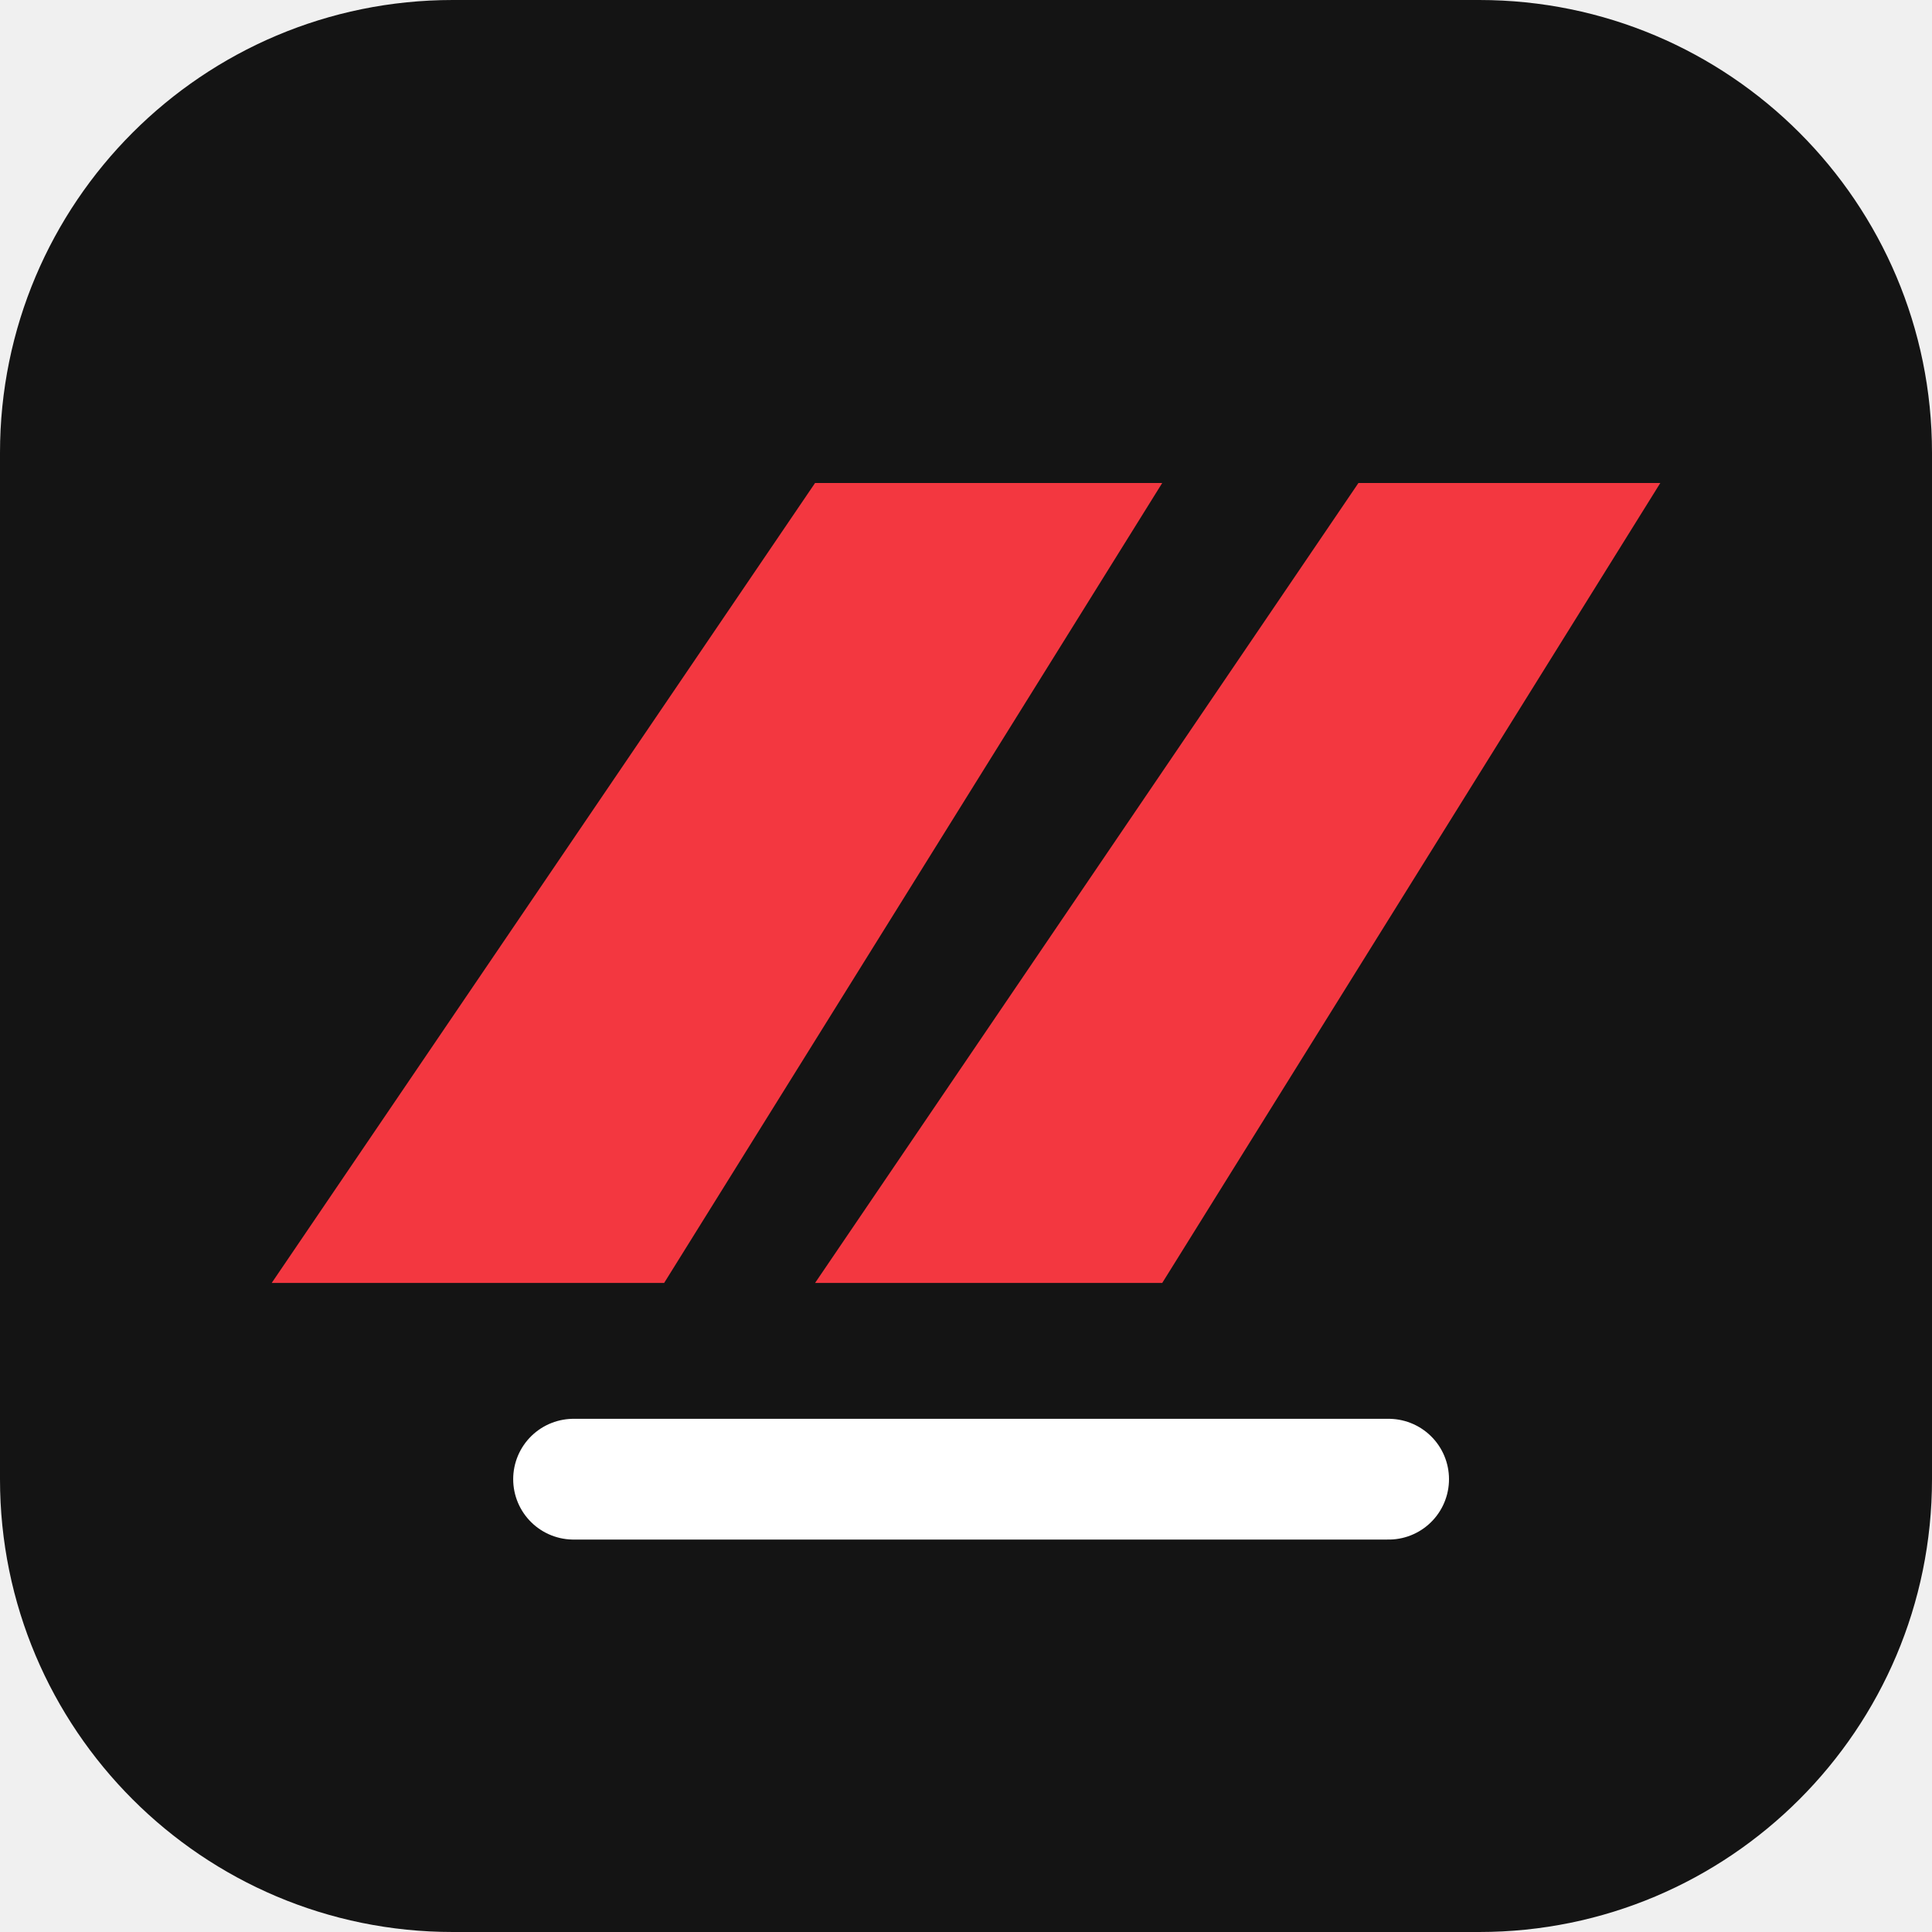
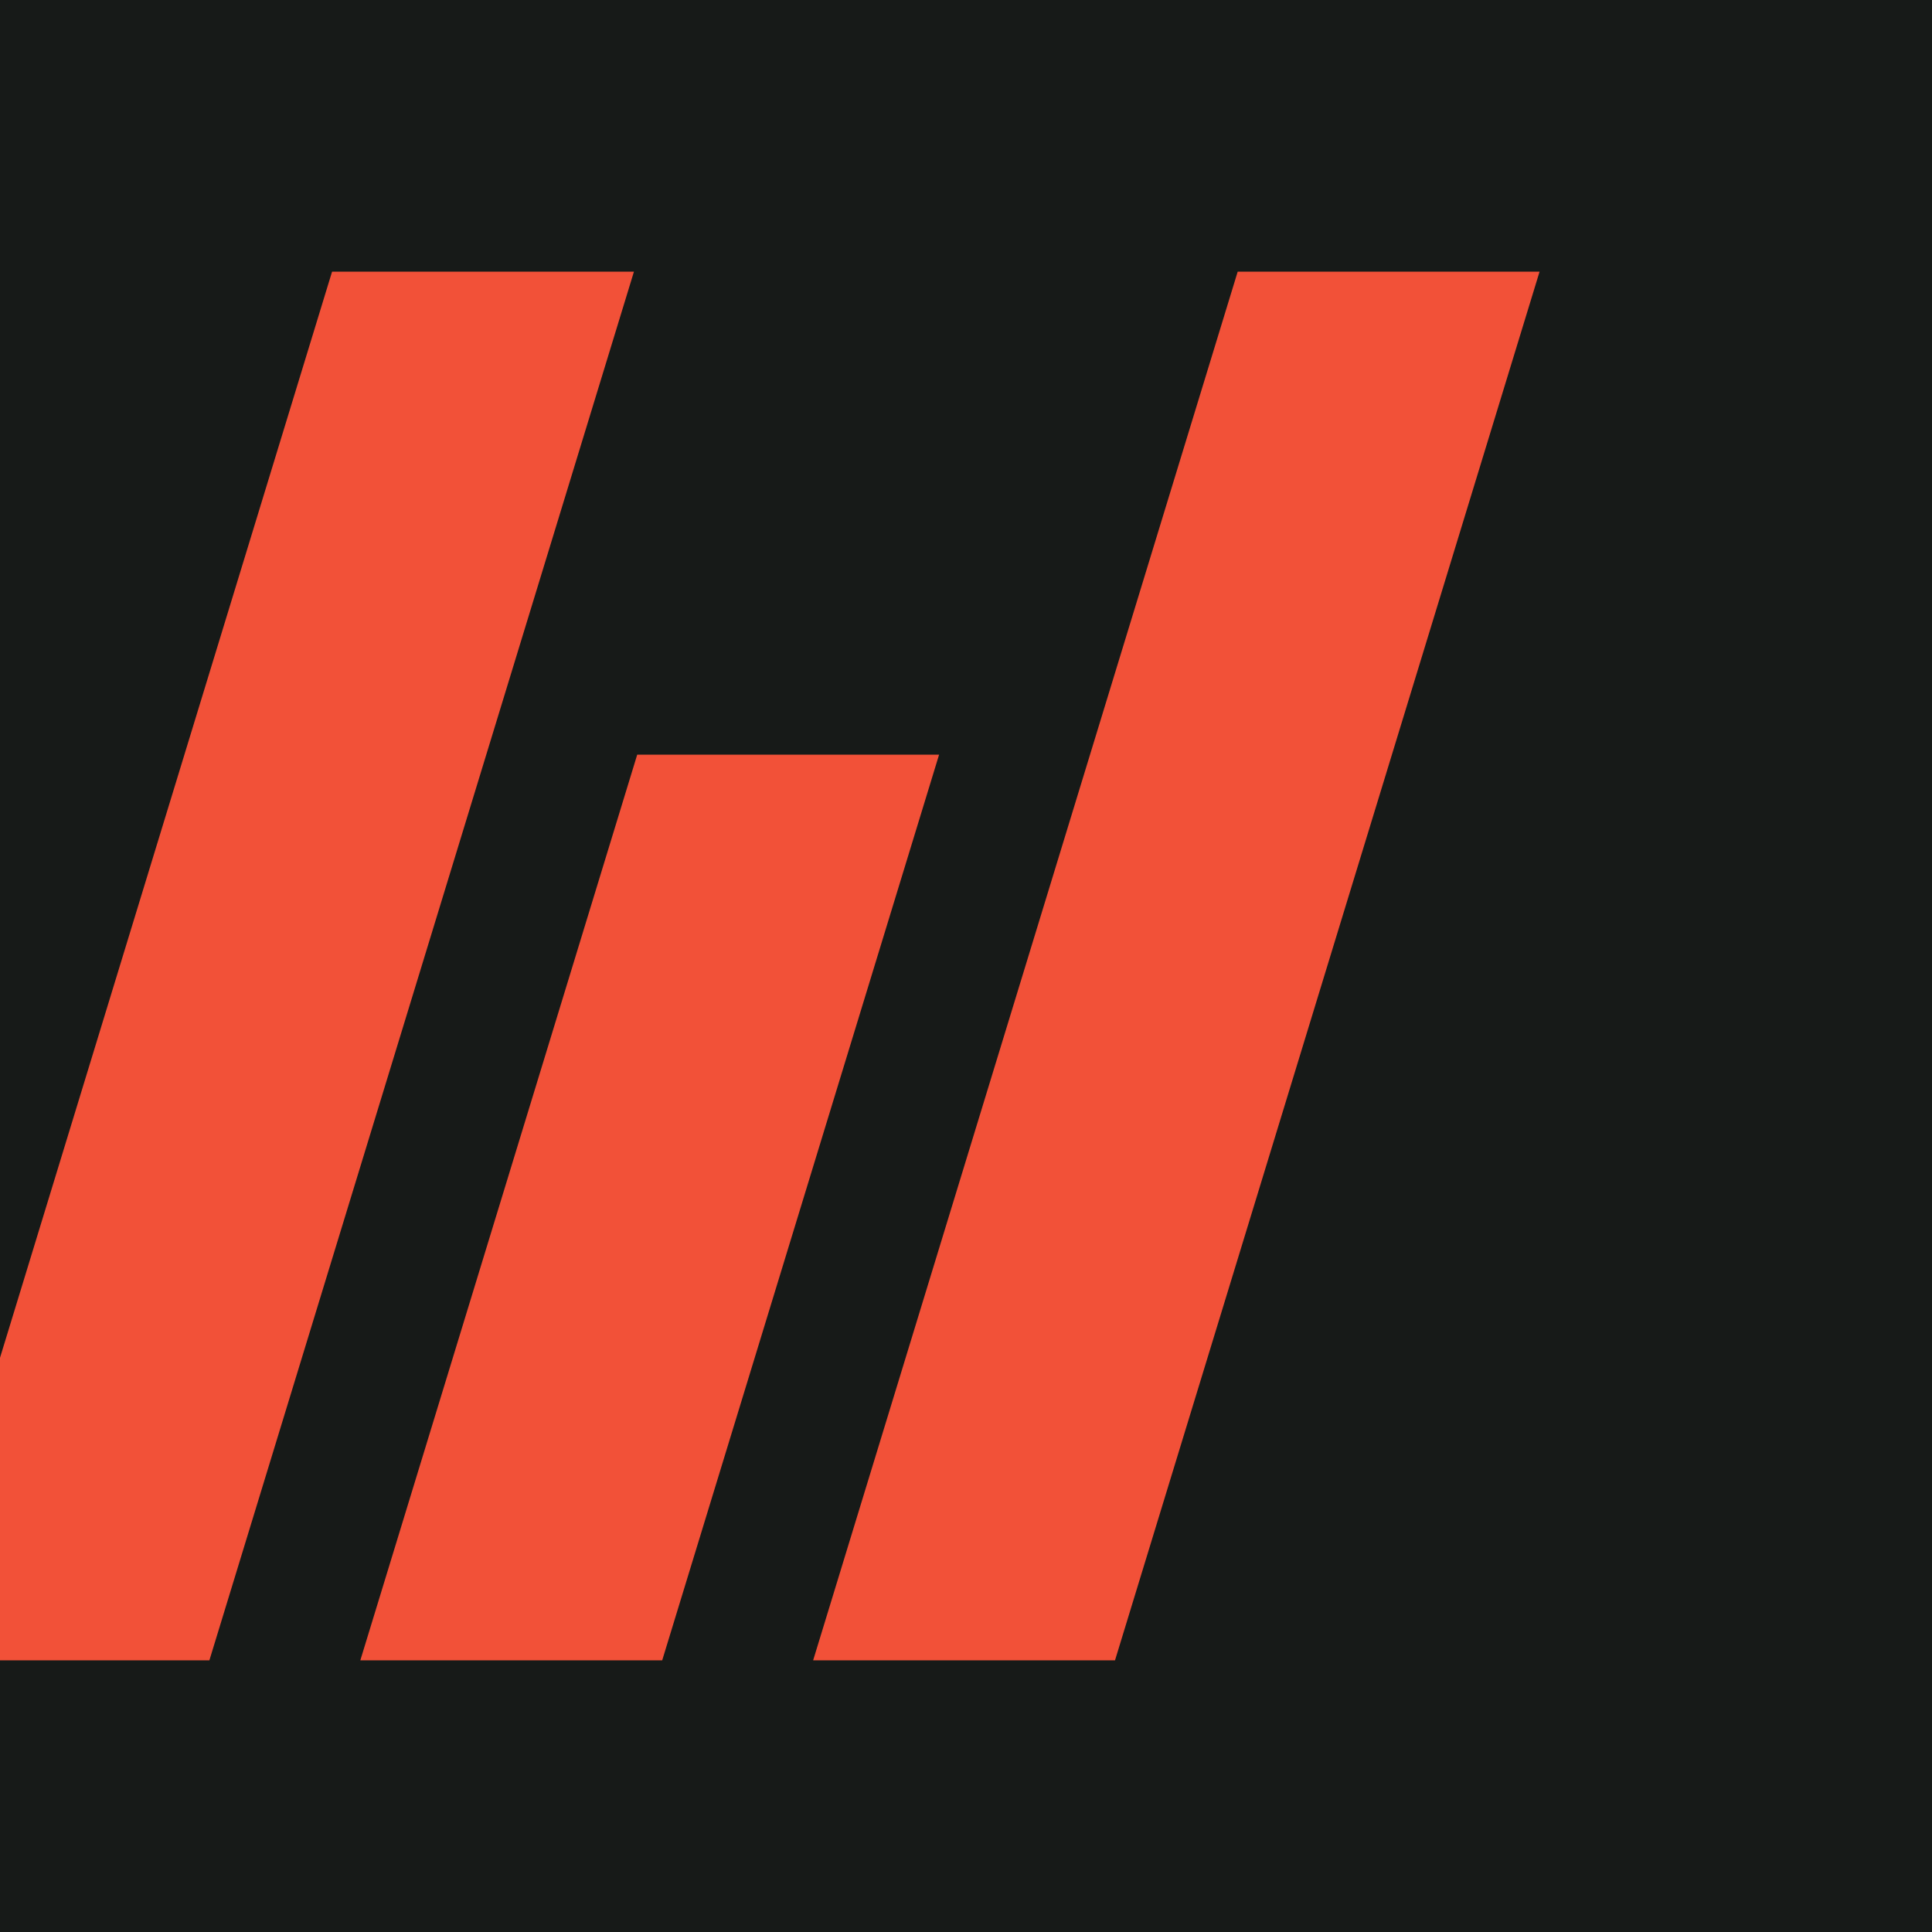
<svg xmlns="http://www.w3.org/2000/svg" viewBox="0 0 64 64">
-   <rect width="64" height="64" rx="15" fill="#141414" />
-   <path d="M9 42.5 27 16h11.5L22 42.5zM27 42.5 45 16h10L38.5 42.5z" fill="#f33740" />
-   <path d="M19 49h27" stroke="#fff" stroke-width="4" stroke-linecap="round" />
+   <rect width="64" height="64" fill="#171a18" />
+   <g fill="#f25138" transform="translate(8 9) skewX(-17)">
+     <rect width="10" height="46" x="3" y="0" />
+     <rect width="10" height="30" x="18" y="16" />
+     <rect width="10" height="46" x="33" y="0" />
+   </g>
</svg>
